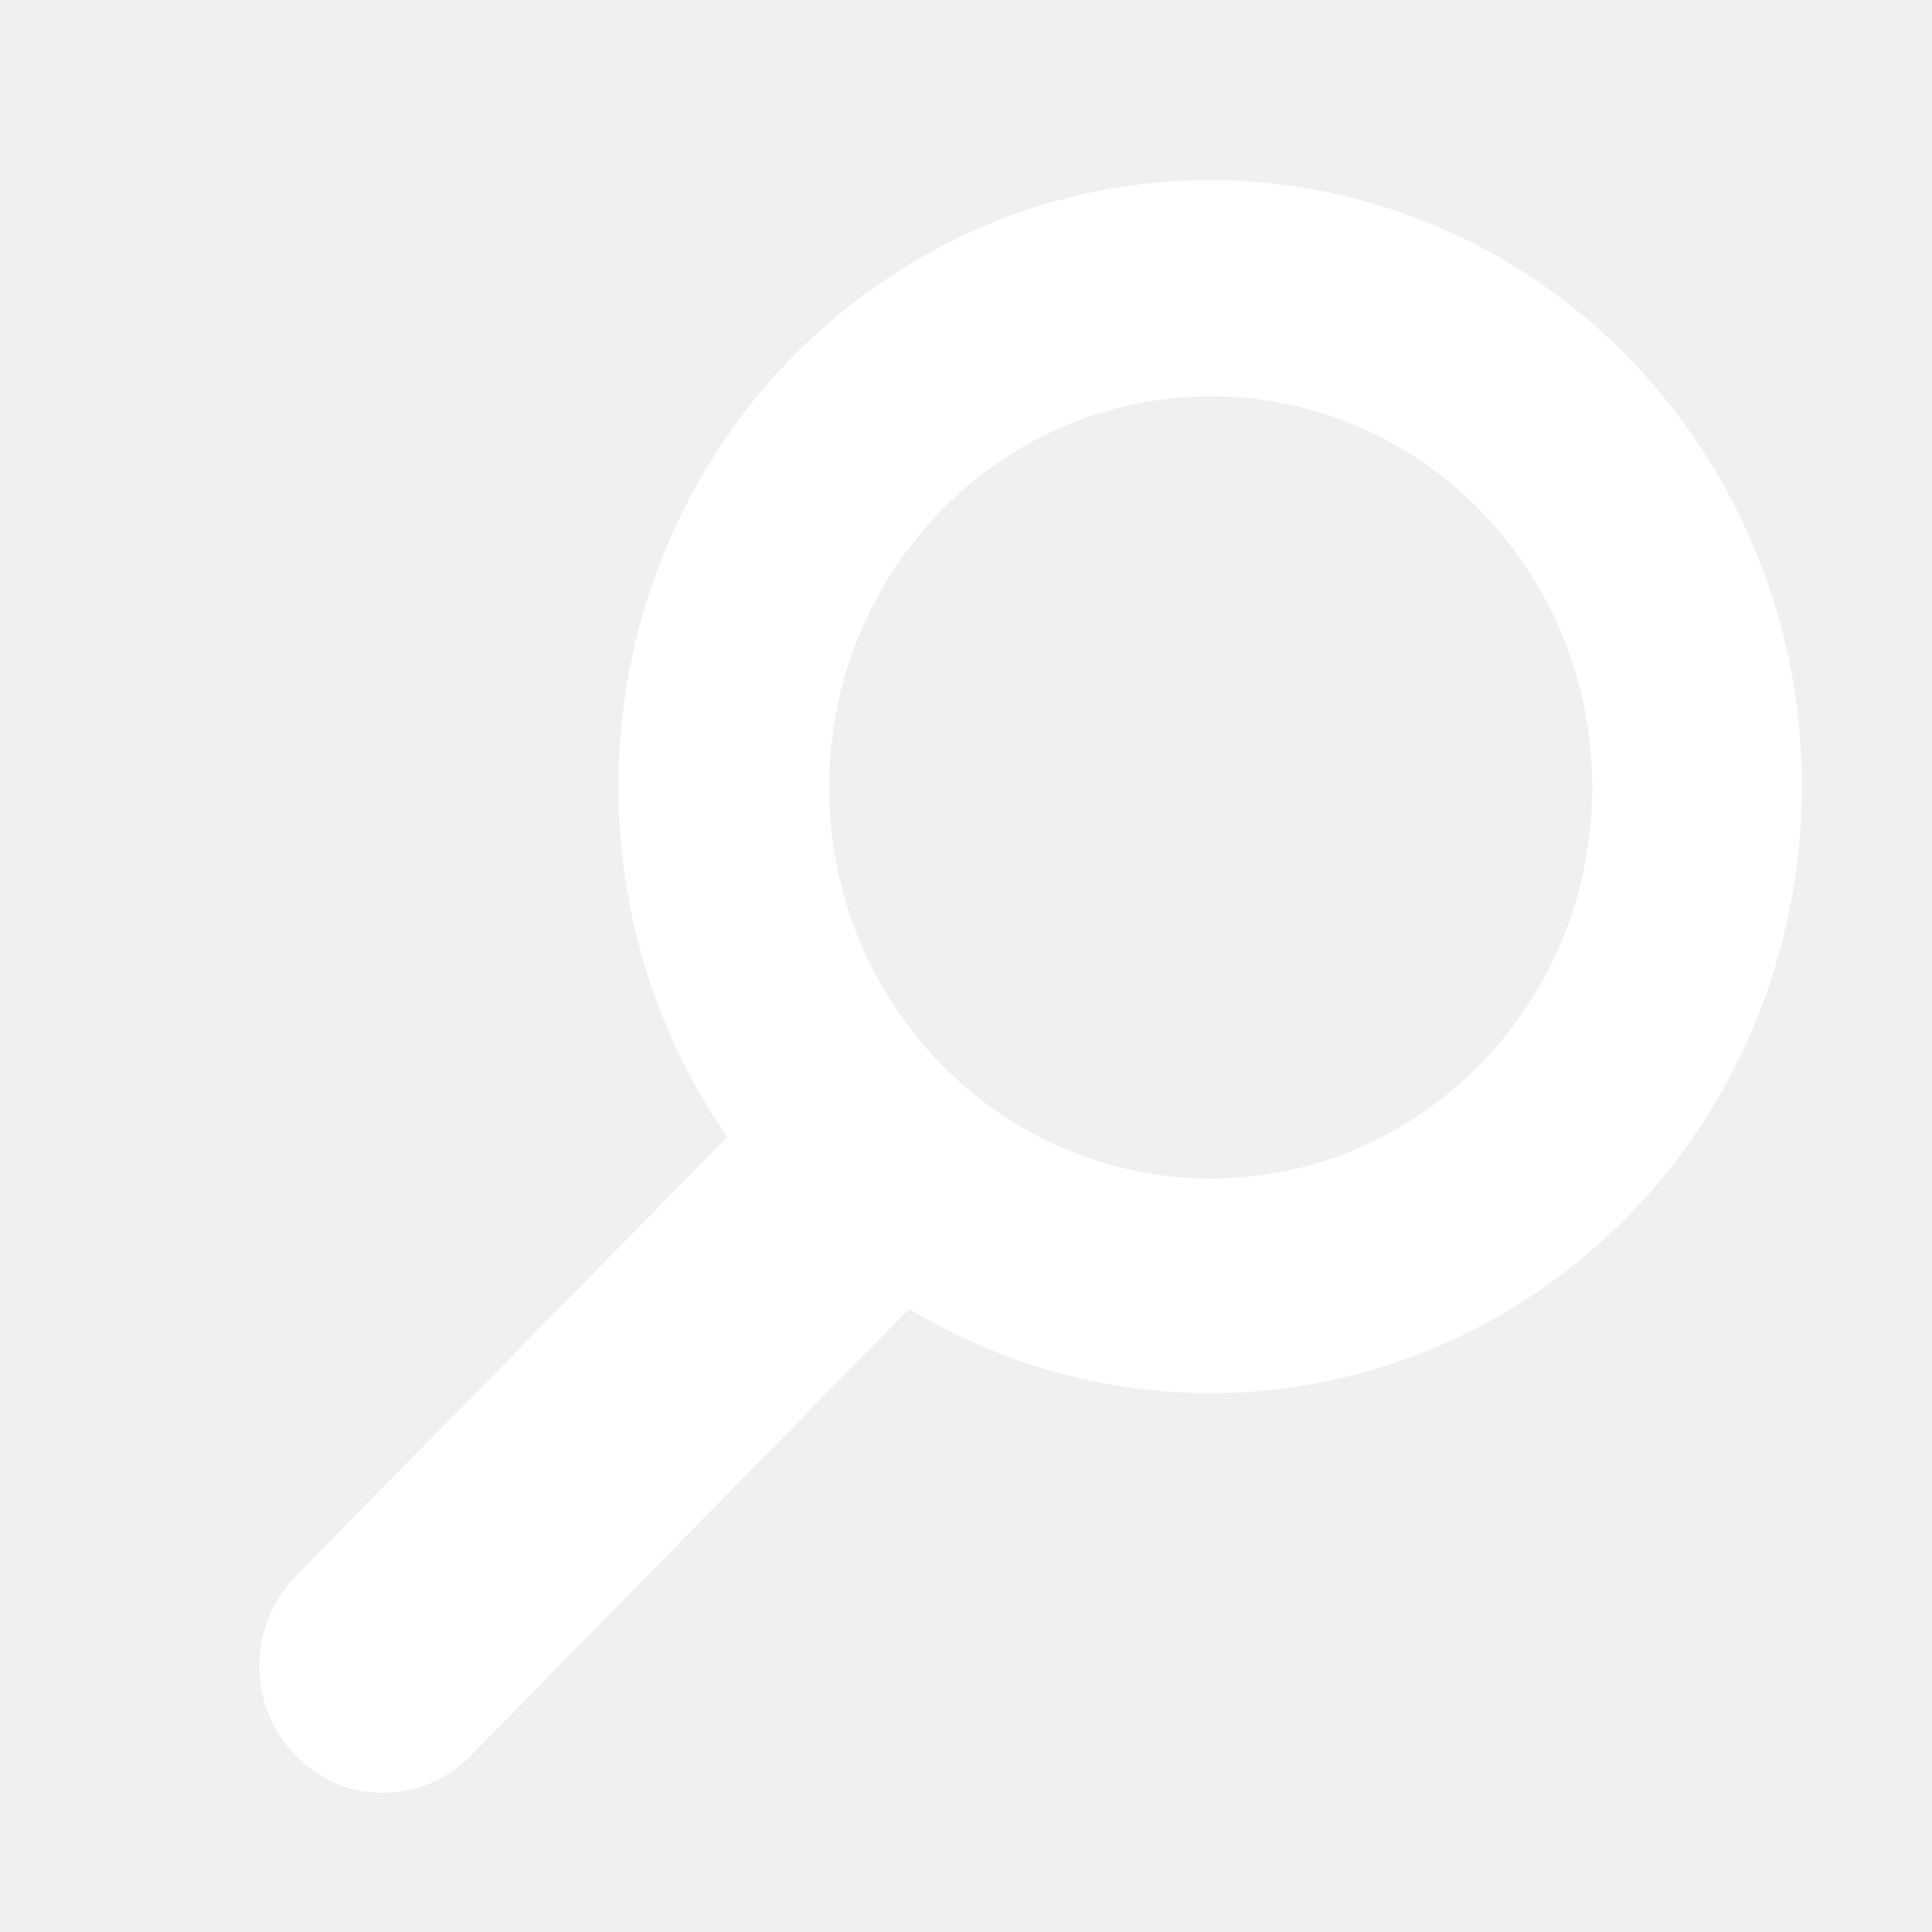
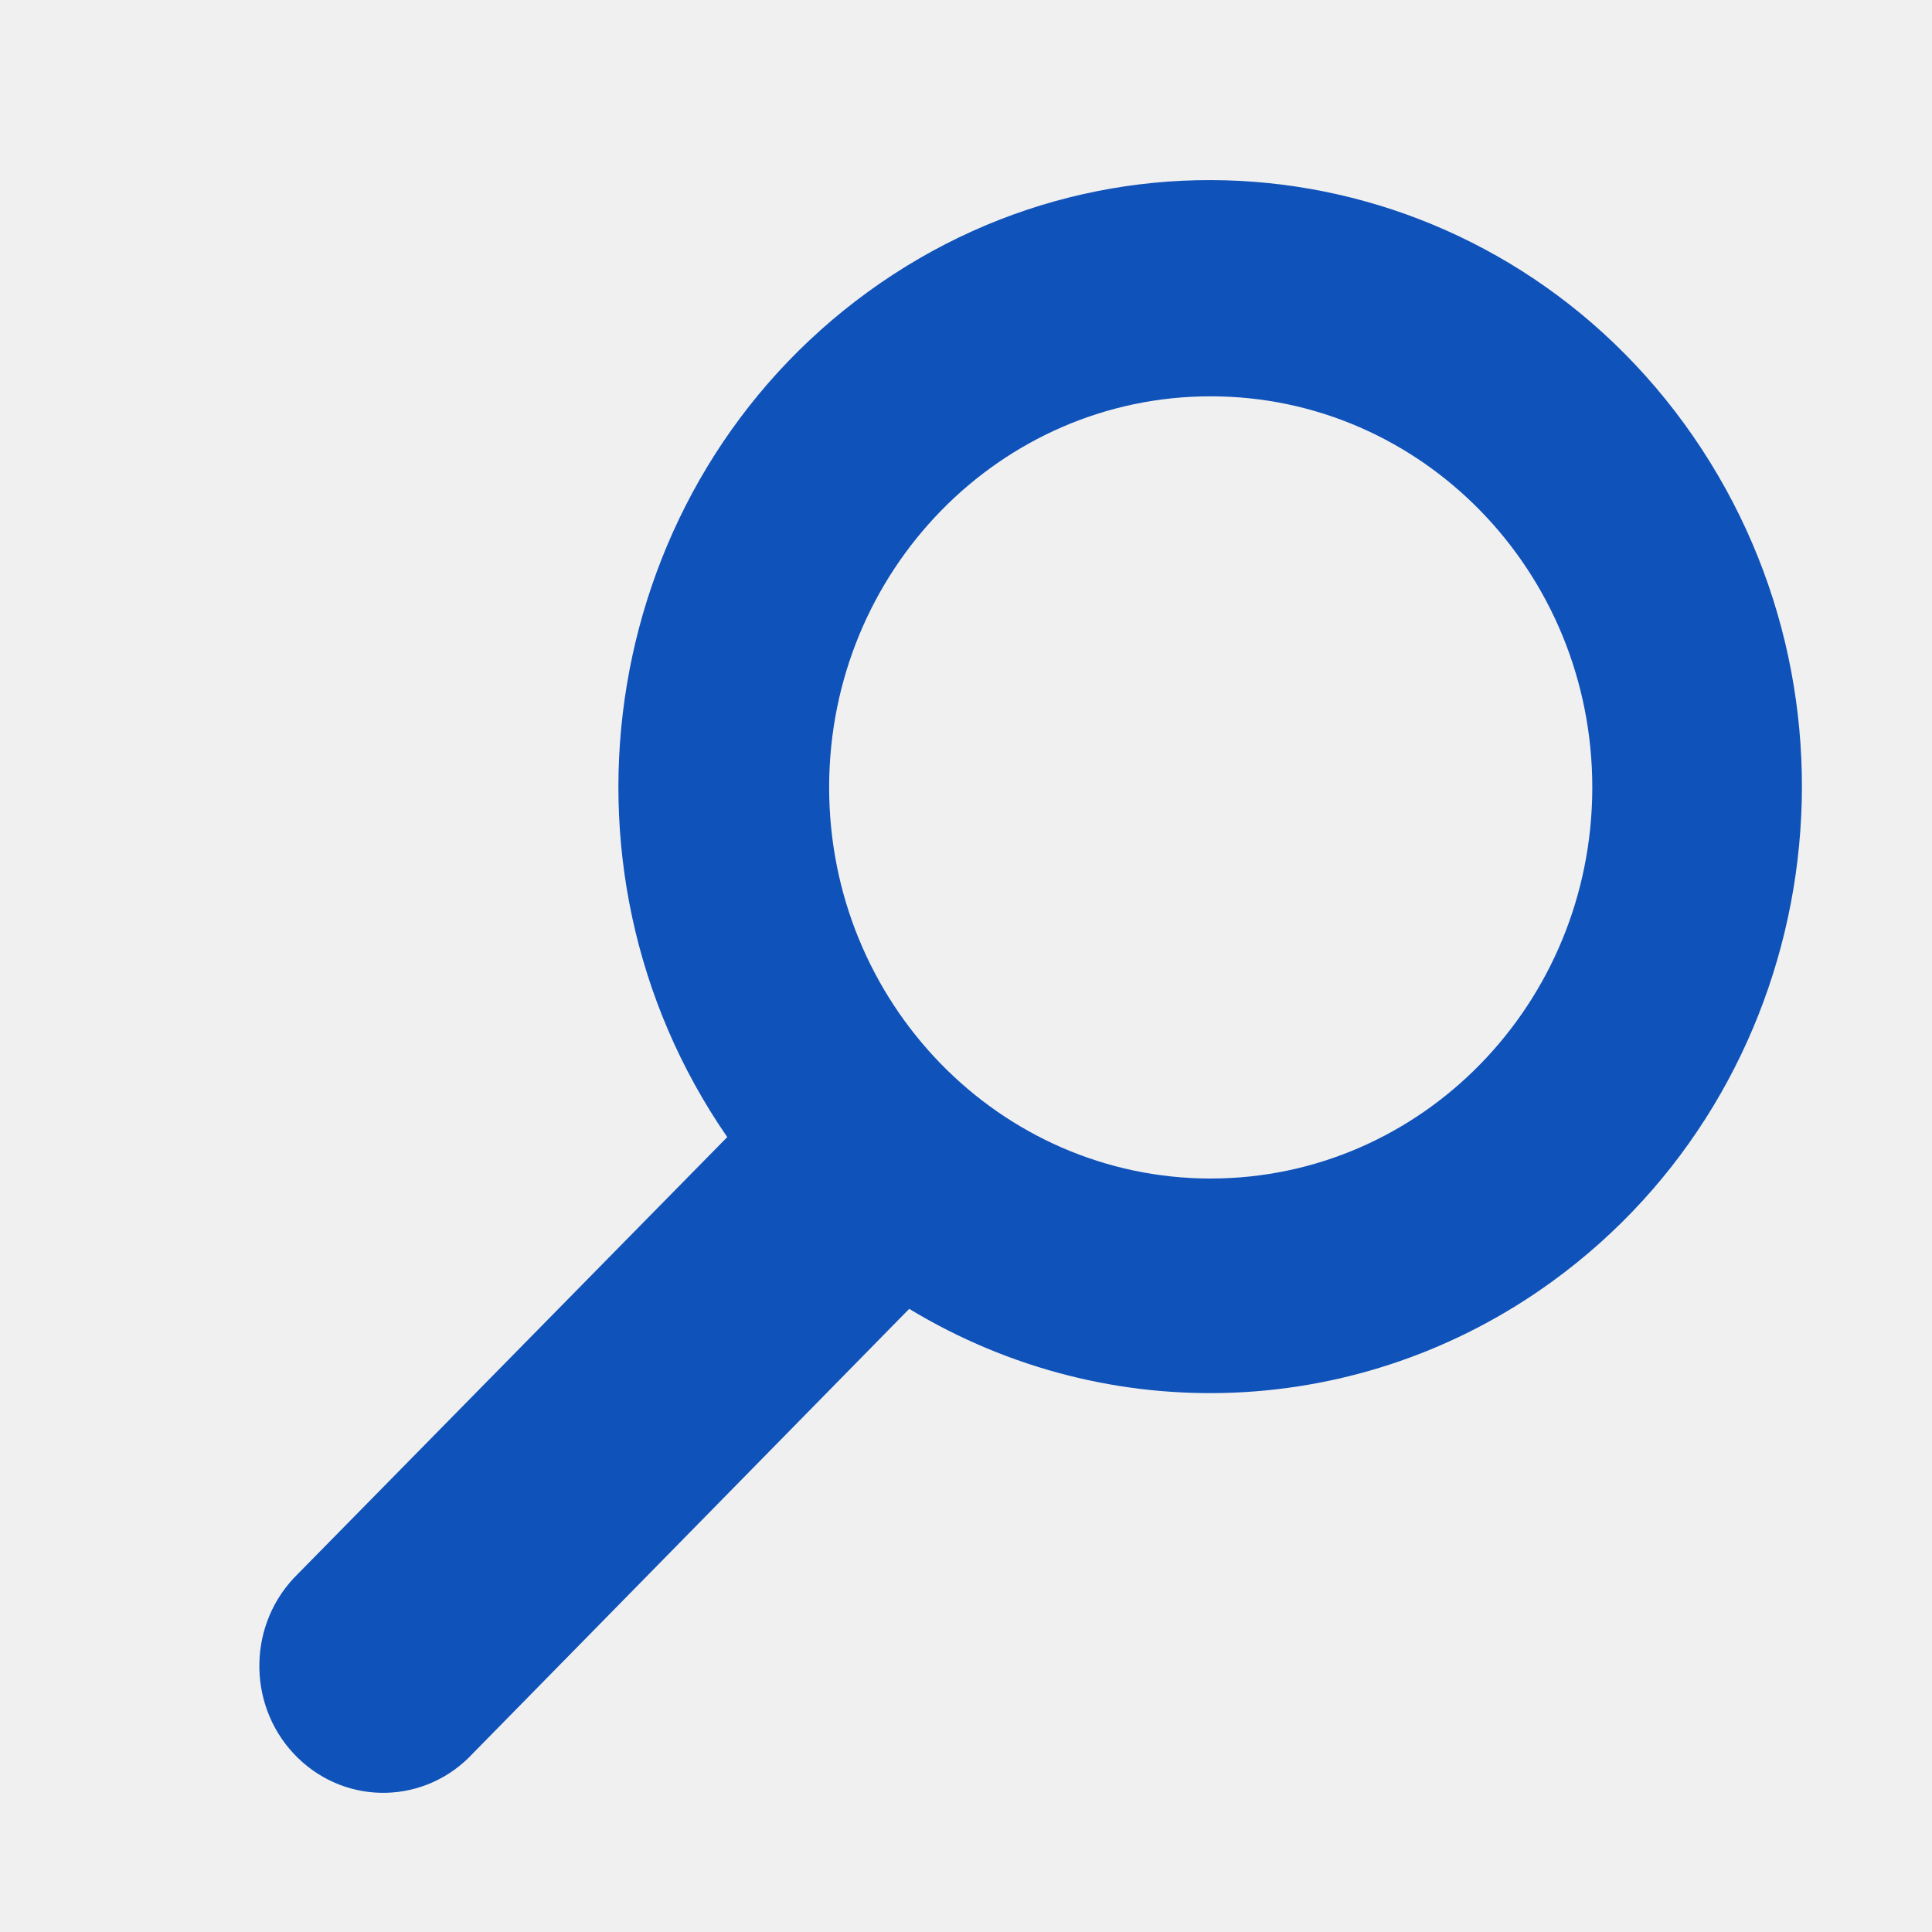
<svg xmlns="http://www.w3.org/2000/svg" height="512px" version="1.1" viewBox="-1 0 136 136.219" width="512px" class="" id="svg7">
  <defs id="defs11" />
-   <g id="g5" transform="matrix(-0.8144042,0,0,0.8347462,126.0273,12.69833)" style="fill:#ffffff">
-     <g id="surface1" style="fill:#ffffff">
-       <path d="M 93.148,80.832 C 109.5,57.742 104.031,25.77 80.941,9.422 57.852,-6.926 25.879,-1.461 9.531,21.633 -6.816,44.723 -1.352,76.691 21.742,93.039 38.223,104.707 60.012,105.605 77.395,95.34 l 37.77,37.543 c 4.078,4.293 10.863,4.465 15.156,0.387 4.293,-4.074 4.465,-10.859 0.391,-15.152 -0.129,-0.137 -0.254,-0.262 -0.391,-0.391 z m -41.84,3.5 C 33.062,84.336 18.27,69.555 18.258,51.309 18.254,33.062 33.035,18.27 51.285,18.262 c 18.223,-0.008 33.008,14.75 33.043,32.973 0.031,18.25 -14.742,33.066 -32.996,33.098 -0.008,0 -0.012,0 -0.023,0 z m 0,0" data-original="#000000" class="active-path" data-old_color="#000000" id="path2" style="fill:#ffffff" />
+   <g id="g5" transform="matrix(-0.8144042,0,0,0.8347462,126.0273,12.69833)" style="fill:#0f52ba;fill-opacity:1">
+     <g id="surface1" style="fill:#0f52ba;fill-opacity:1">
+       <path d="M 93.148,80.832 C 109.5,57.742 104.031,25.77 80.941,9.422 57.852,-6.926 25.879,-1.461 9.531,21.633 -6.816,44.723 -1.352,76.691 21.742,93.039 38.223,104.707 60.012,105.605 77.395,95.34 l 37.77,37.543 c 4.078,4.293 10.863,4.465 15.156,0.387 4.293,-4.074 4.465,-10.859 0.391,-15.152 -0.129,-0.137 -0.254,-0.262 -0.391,-0.391 z m -41.84,3.5 C 33.062,84.336 18.27,69.555 18.258,51.309 18.254,33.062 33.035,18.27 51.285,18.262 c 18.223,-0.008 33.008,14.75 33.043,32.973 0.031,18.25 -14.742,33.066 -32.996,33.098 -0.008,0 -0.012,0 -0.023,0 z m 0,0" data-original="#000000" class="active-path" data-old_color="#000000" id="path2" style="fill:#0f52ba;fill-opacity:1" />
    </g>
  </g>
</svg>
